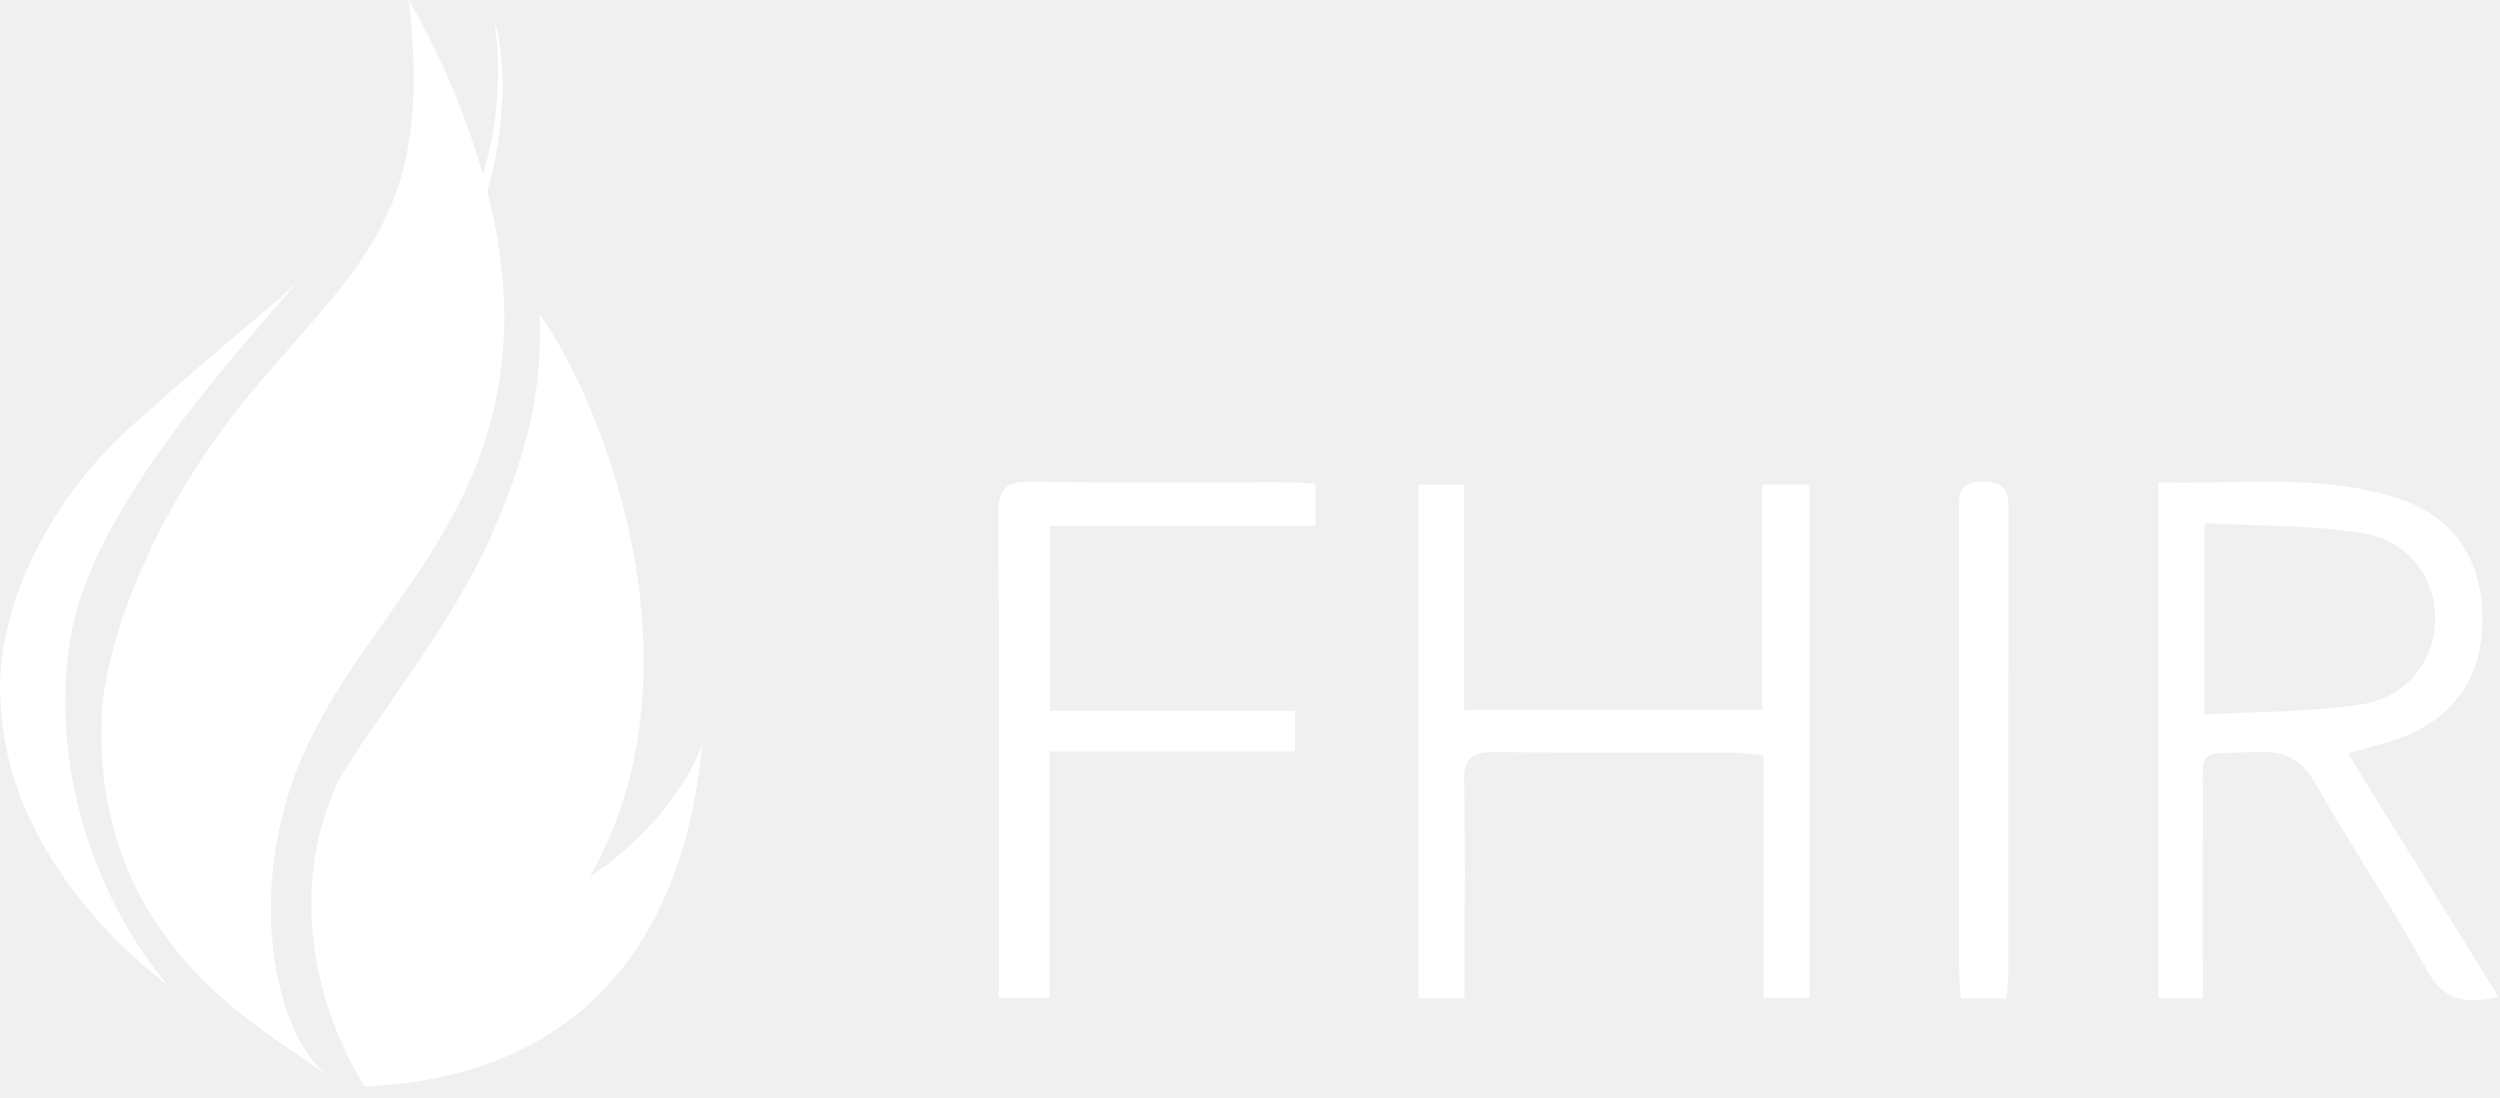
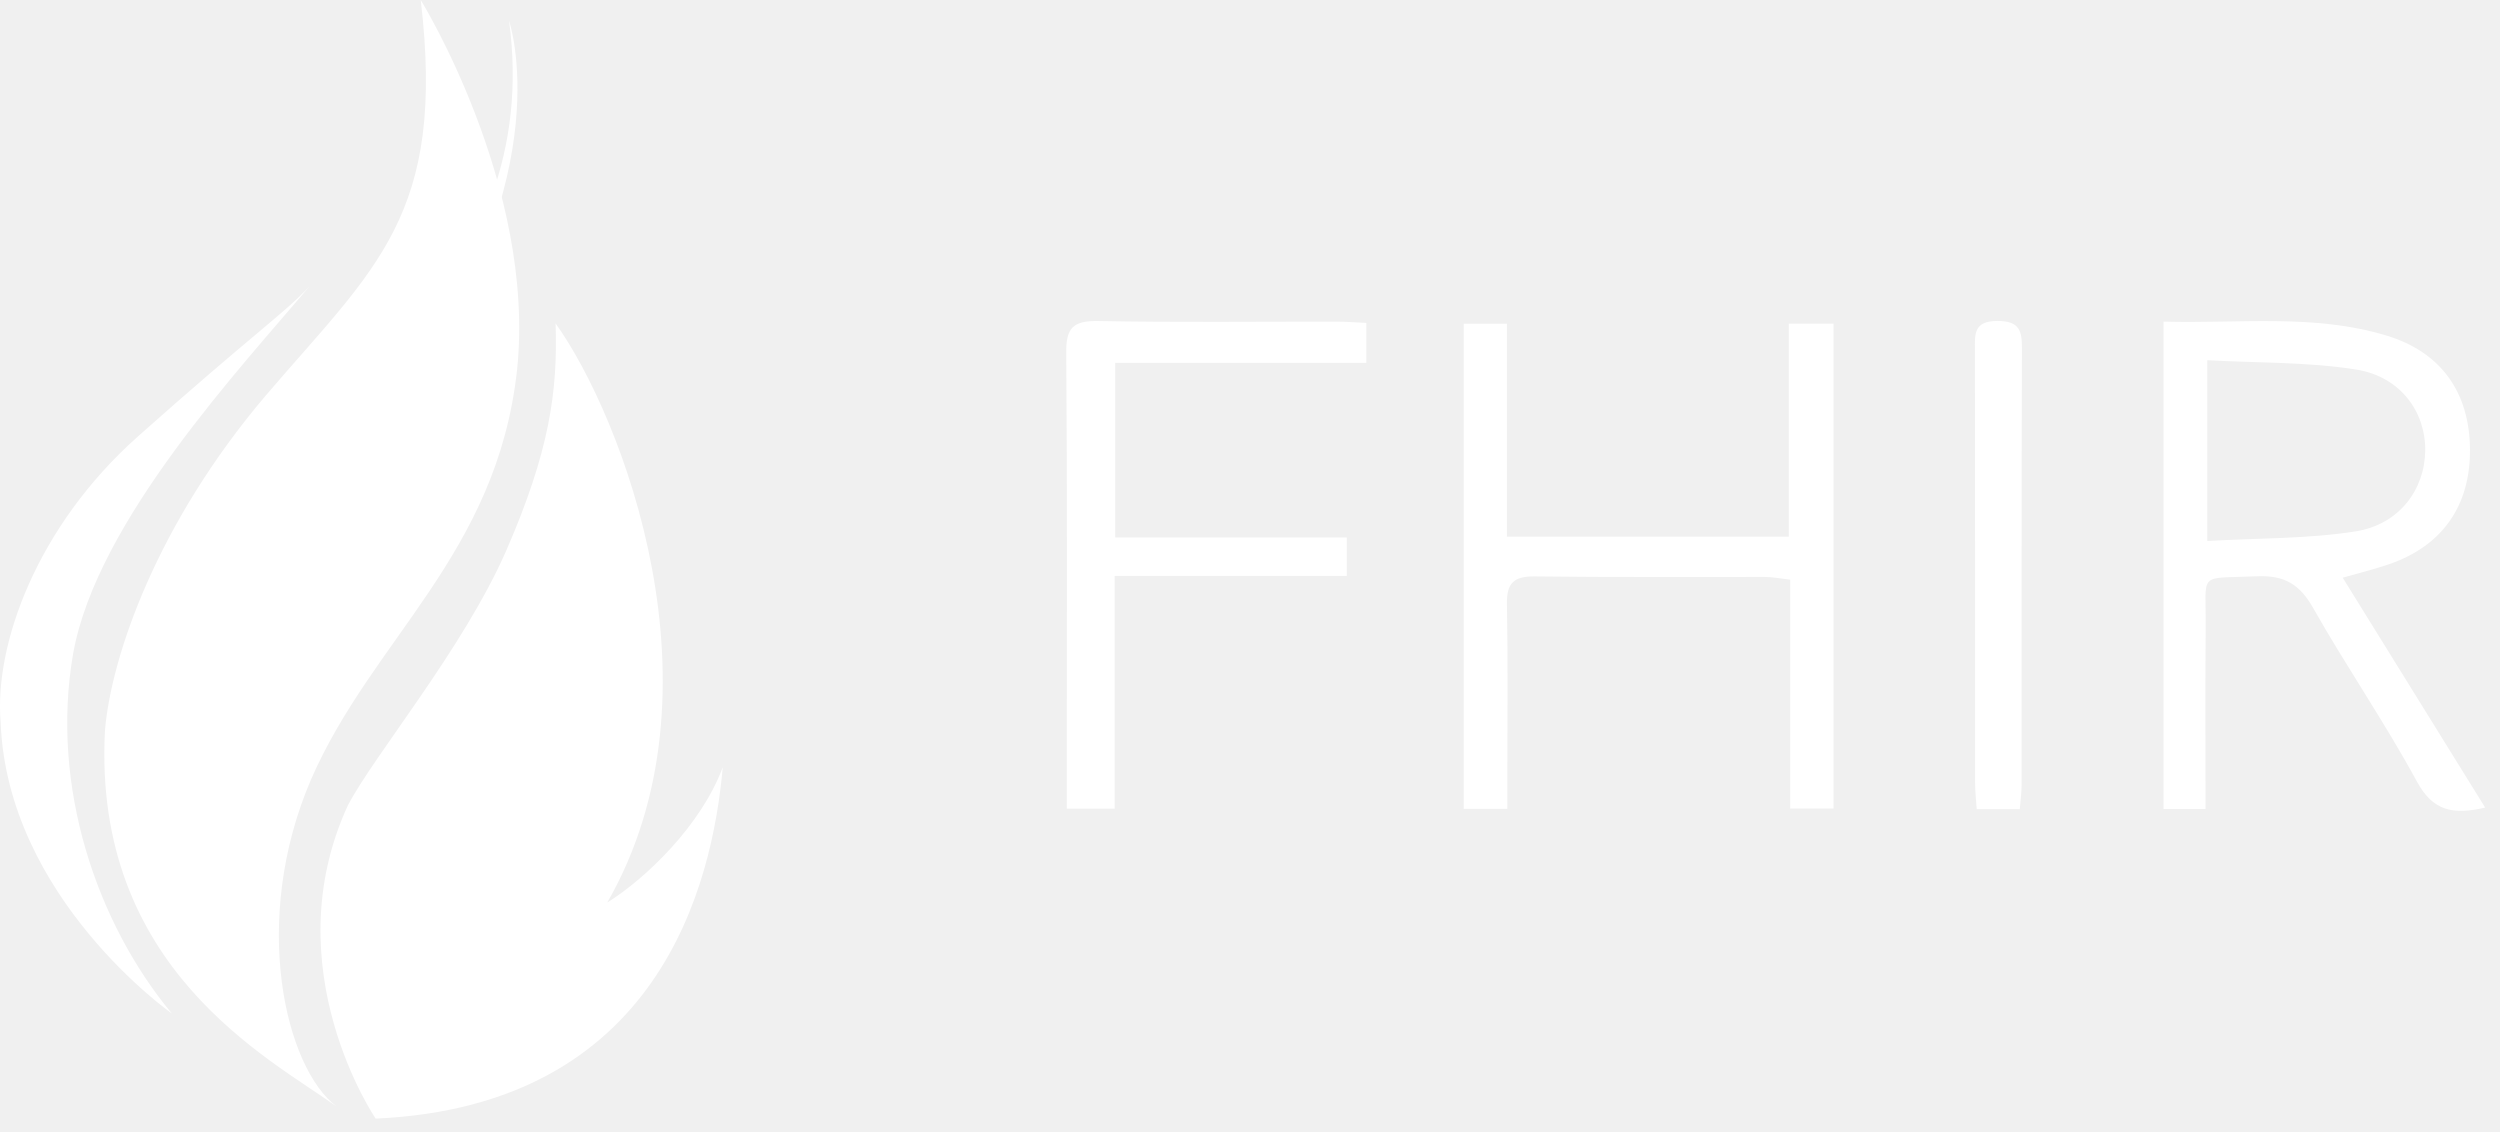
- <svg xmlns="http://www.w3.org/2000/svg" width="180" height="79" viewBox="0 0 180 79" fill="none">
-   <path d="M29.422 0C29.422 0 37.498 13.038 36.159 25.872C34.739 38.788 26.053 44.637 21.751 54.507C17.489 64.417 19.965 74.693 23.537 77.373C18.829 74.002 6.45 67.707 7.343 51.054C7.789 45.896 10.955 36.636 18.585 27.659C26.256 18.683 31.208 15.069 29.422 0Z" fill="white" />
-   <path d="M12.017 70.871C12.017 70.871 0.49 62.788 0.044 50.481C-0.403 45.08 2.56 36.834 9.622 30.539C17.739 23.309 19.972 21.847 21.636 20.02C16.968 25.584 6.781 36.388 5.117 45.689C3.494 54.99 6.781 64.575 12.017 70.871Z" fill="white" />
-   <path d="M26.269 78.224C26.269 78.224 19.085 67.705 24.321 56.332C26.107 52.88 32.398 45.366 35.401 38.502C38.404 31.597 39.013 27.414 38.851 22.621C43.478 29.079 50.986 48.29 42.463 63.115C45.142 61.45 49.038 57.713 50.54 53.652C49.809 61.897 46.075 77.331 26.269 78.224Z" fill="white" />
-   <path d="M27.033 76.557C27.033 76.557 22.447 68.353 27.642 60.189C31.823 53.609 36.206 52.228 38.722 45.039C39.169 52.553 38.885 62.423 32.431 70.83C35.11 70.383 36.774 69.49 39.006 67.987C37.505 71.196 34.664 75.217 27.033 76.557Z" fill="white" />
-   <path d="M19.485 72.738C19.485 72.738 6.497 57.994 15.629 42.845C21.92 31.878 30.037 31.229 31.823 15.348C31.823 26.801 33.041 32.406 23.219 45.16C16.765 53.527 15.304 64.777 19.485 72.738Z" fill="white" />
-   <path d="M35.6 1.461C35.6 1.461 39.253 12.062 28.335 27.333C20.38 38.381 4.714 54.83 21.354 74.935C14.617 67.949 8.082 55.805 15.347 41.427C22.003 28.308 38.076 19.86 35.6 1.461Z" fill="white" />
-   <mask id="mask0_14497_795" style="mask-type:luminance" maskUnits="userSpaceOnUse" x="71" y="34" width="109" height="39">
-     <path d="M179.893 34.676H71.871V72.017H179.893V34.676Z" fill="white" />
-   </mask>
-   <g mask="url(#mask0_14497_795)">
-     <path d="M158.609 71.877H155.406V34.725C161.162 34.891 166.848 34.108 172.382 35.789C176.531 37.048 178.699 40.114 178.734 44.451C178.77 48.776 176.619 51.837 172.528 53.233C171.453 53.599 170.343 53.868 169.046 54.245C172.715 60.172 176.263 65.91 179.892 71.769C177.431 72.341 175.912 72.026 174.702 69.795C172.254 65.287 169.326 61.025 166.796 56.557C165.785 54.772 164.639 54.045 162.518 54.137C157.937 54.343 158.655 53.702 158.614 58.061C158.574 62.598 158.603 67.129 158.603 71.883L158.609 71.877ZM158.737 51.448C162.67 51.219 166.398 51.288 170.016 50.715C173.341 50.195 175.293 47.535 175.328 44.56C175.363 41.608 173.44 38.919 170.08 38.381C166.404 37.792 162.617 37.883 158.737 37.666V51.448Z" fill="white" />
-     <path d="M130.284 34.883V71.846H126.982V54.397C126.182 54.306 125.621 54.191 125.06 54.191C119.228 54.18 113.396 54.225 107.558 54.151C105.939 54.128 105.39 54.66 105.419 56.239C105.501 60.644 105.448 65.044 105.448 69.449C105.448 70.216 105.448 70.977 105.448 71.869H102.129V34.889H105.419V51.119H126.877V34.883H130.284Z" fill="white" />
-     <path d="M71.912 71.85V69.648C71.912 58.789 71.959 47.931 71.871 37.073C71.854 35.179 72.415 34.647 74.338 34.681C80.38 34.796 86.434 34.721 92.477 34.727C93.189 34.727 93.908 34.79 94.715 34.824V37.868H75.6V51.181H93.23V54.11H75.559V71.85H71.912Z" fill="white" />
-     <path d="M144.463 71.891H141.185C141.138 71.164 141.062 70.541 141.062 69.911C141.056 58.91 141.062 47.908 141.051 36.907C141.045 35.717 140.922 34.676 142.763 34.676C144.446 34.676 144.633 35.431 144.627 36.77C144.592 47.84 144.609 58.916 144.604 69.991C144.604 70.609 144.516 71.233 144.463 71.891Z" fill="white" />
+ <svg xmlns="http://www.w3.org/2000/svg" width="148" height="67" viewBox="0 0 148 67" fill="none">
+   <path d="M24.907 0C24.907 0 31.744 11.038 30.61 21.903C29.408 32.838 22.055 37.789 18.413 46.145C14.805 54.535 16.901 63.234 19.924 65.504C15.939 62.65 5.459 57.32 6.215 43.222C6.593 38.855 9.273 31.015 15.732 23.416C22.227 15.817 26.419 12.757 24.907 0Z" fill="white" />
+   <path d="M10.173 59.999C10.173 59.999 0.415 53.157 0.037 42.738C-0.341 38.165 2.167 31.185 8.146 25.855C15.018 19.734 16.908 18.497 18.317 16.949C14.365 21.66 5.741 30.806 4.332 38.681C2.958 46.555 5.741 54.67 10.173 59.999Z" fill="white" />
+   <path d="M22.24 66.222C22.24 66.222 16.158 57.316 20.59 47.688C22.102 44.765 27.428 38.404 29.971 32.593C32.513 26.748 33.029 23.206 32.891 19.148C36.808 24.616 43.165 40.88 35.949 53.431C38.217 52.021 41.516 48.857 42.787 45.419C42.169 52.399 39.007 65.465 22.24 66.222Z" fill="white" />
+   <path d="M22.887 64.812C22.887 64.812 19.005 57.866 23.403 50.955C26.942 45.384 30.653 44.215 32.783 38.129C33.161 44.49 32.92 52.846 27.457 59.964C29.725 59.585 31.134 58.829 33.023 57.557C31.752 60.273 29.347 63.677 22.887 64.812Z" fill="white" />
+   <path d="M16.496 61.578C16.496 61.578 5.5 49.097 13.232 36.271C18.557 26.987 25.429 26.437 26.941 12.992C26.941 22.689 27.972 27.434 19.657 38.231C14.194 45.314 12.957 54.839 16.496 61.578Z" fill="white" />
+   <path d="M30.137 1.234C30.137 1.234 33.23 10.209 23.987 23.138C17.252 32.491 3.989 46.417 18.077 63.437C12.373 57.523 6.841 47.242 12.992 35.069C18.627 23.963 32.233 16.811 30.137 1.234Z" fill="white" />
+   <g clip-path="url(#clip0_7663_15229)">
+     <path d="M130.572 47.894H128.082V19.04C132.558 19.169 136.98 18.56 141.283 19.867C144.509 20.844 146.195 23.226 146.223 26.593C146.25 29.952 144.578 32.33 141.397 33.414C140.56 33.698 139.697 33.907 138.688 34.2C141.542 38.803 144.3 43.26 147.122 47.809C145.209 48.254 144.028 48.009 143.087 46.276C141.183 42.775 138.906 39.465 136.939 35.995C136.153 34.609 135.262 34.044 133.612 34.116C130.05 34.276 130.609 33.778 130.577 37.164C130.545 40.687 130.568 44.206 130.568 47.898L130.572 47.894ZM130.672 32.027C133.731 31.85 136.63 31.903 139.443 31.459C142.028 31.054 143.546 28.988 143.573 26.678C143.601 24.385 142.106 22.297 139.493 21.879C136.634 21.422 133.69 21.493 130.672 21.324V32.027Z" fill="white" />
+     <path d="M108.546 19.16V47.867H105.979V34.316C105.356 34.244 104.92 34.156 104.484 34.156C99.949 34.147 95.414 34.182 90.874 34.124C89.615 34.107 89.188 34.52 89.211 35.746C89.274 39.167 89.234 42.584 89.234 46.005C89.234 46.601 89.234 47.192 89.234 47.885H86.652V19.165H89.211V31.77H105.897V19.16H108.546Z" fill="white" />
+     <path d="M63.153 47.872V46.161C63.153 37.728 63.19 29.295 63.121 20.862C63.108 19.392 63.544 18.978 65.039 19.005C69.738 19.094 74.446 19.036 79.144 19.041C79.699 19.041 80.258 19.09 80.885 19.116V21.48H66.021V31.819H79.731V34.094H65.989V47.872H63.153Z" fill="white" />
+     <path d="M119.571 47.902H117.021C116.985 47.338 116.926 46.854 116.926 46.365C116.921 37.821 116.926 29.277 116.917 20.733C116.912 19.809 116.817 19 118.248 19C119.557 19 119.703 19.587 119.698 20.626C119.671 29.224 119.684 37.825 119.68 46.427C119.68 46.907 119.612 47.391 119.571 47.902Z" fill="white" />
  </g>
+   <defs>
+     <clipPath id="clip0_7663_15229">
+       <rect width="84" height="29" fill="white" transform="translate(63.1211 19)" />
+     </clipPath>
+   </defs>
</svg>
